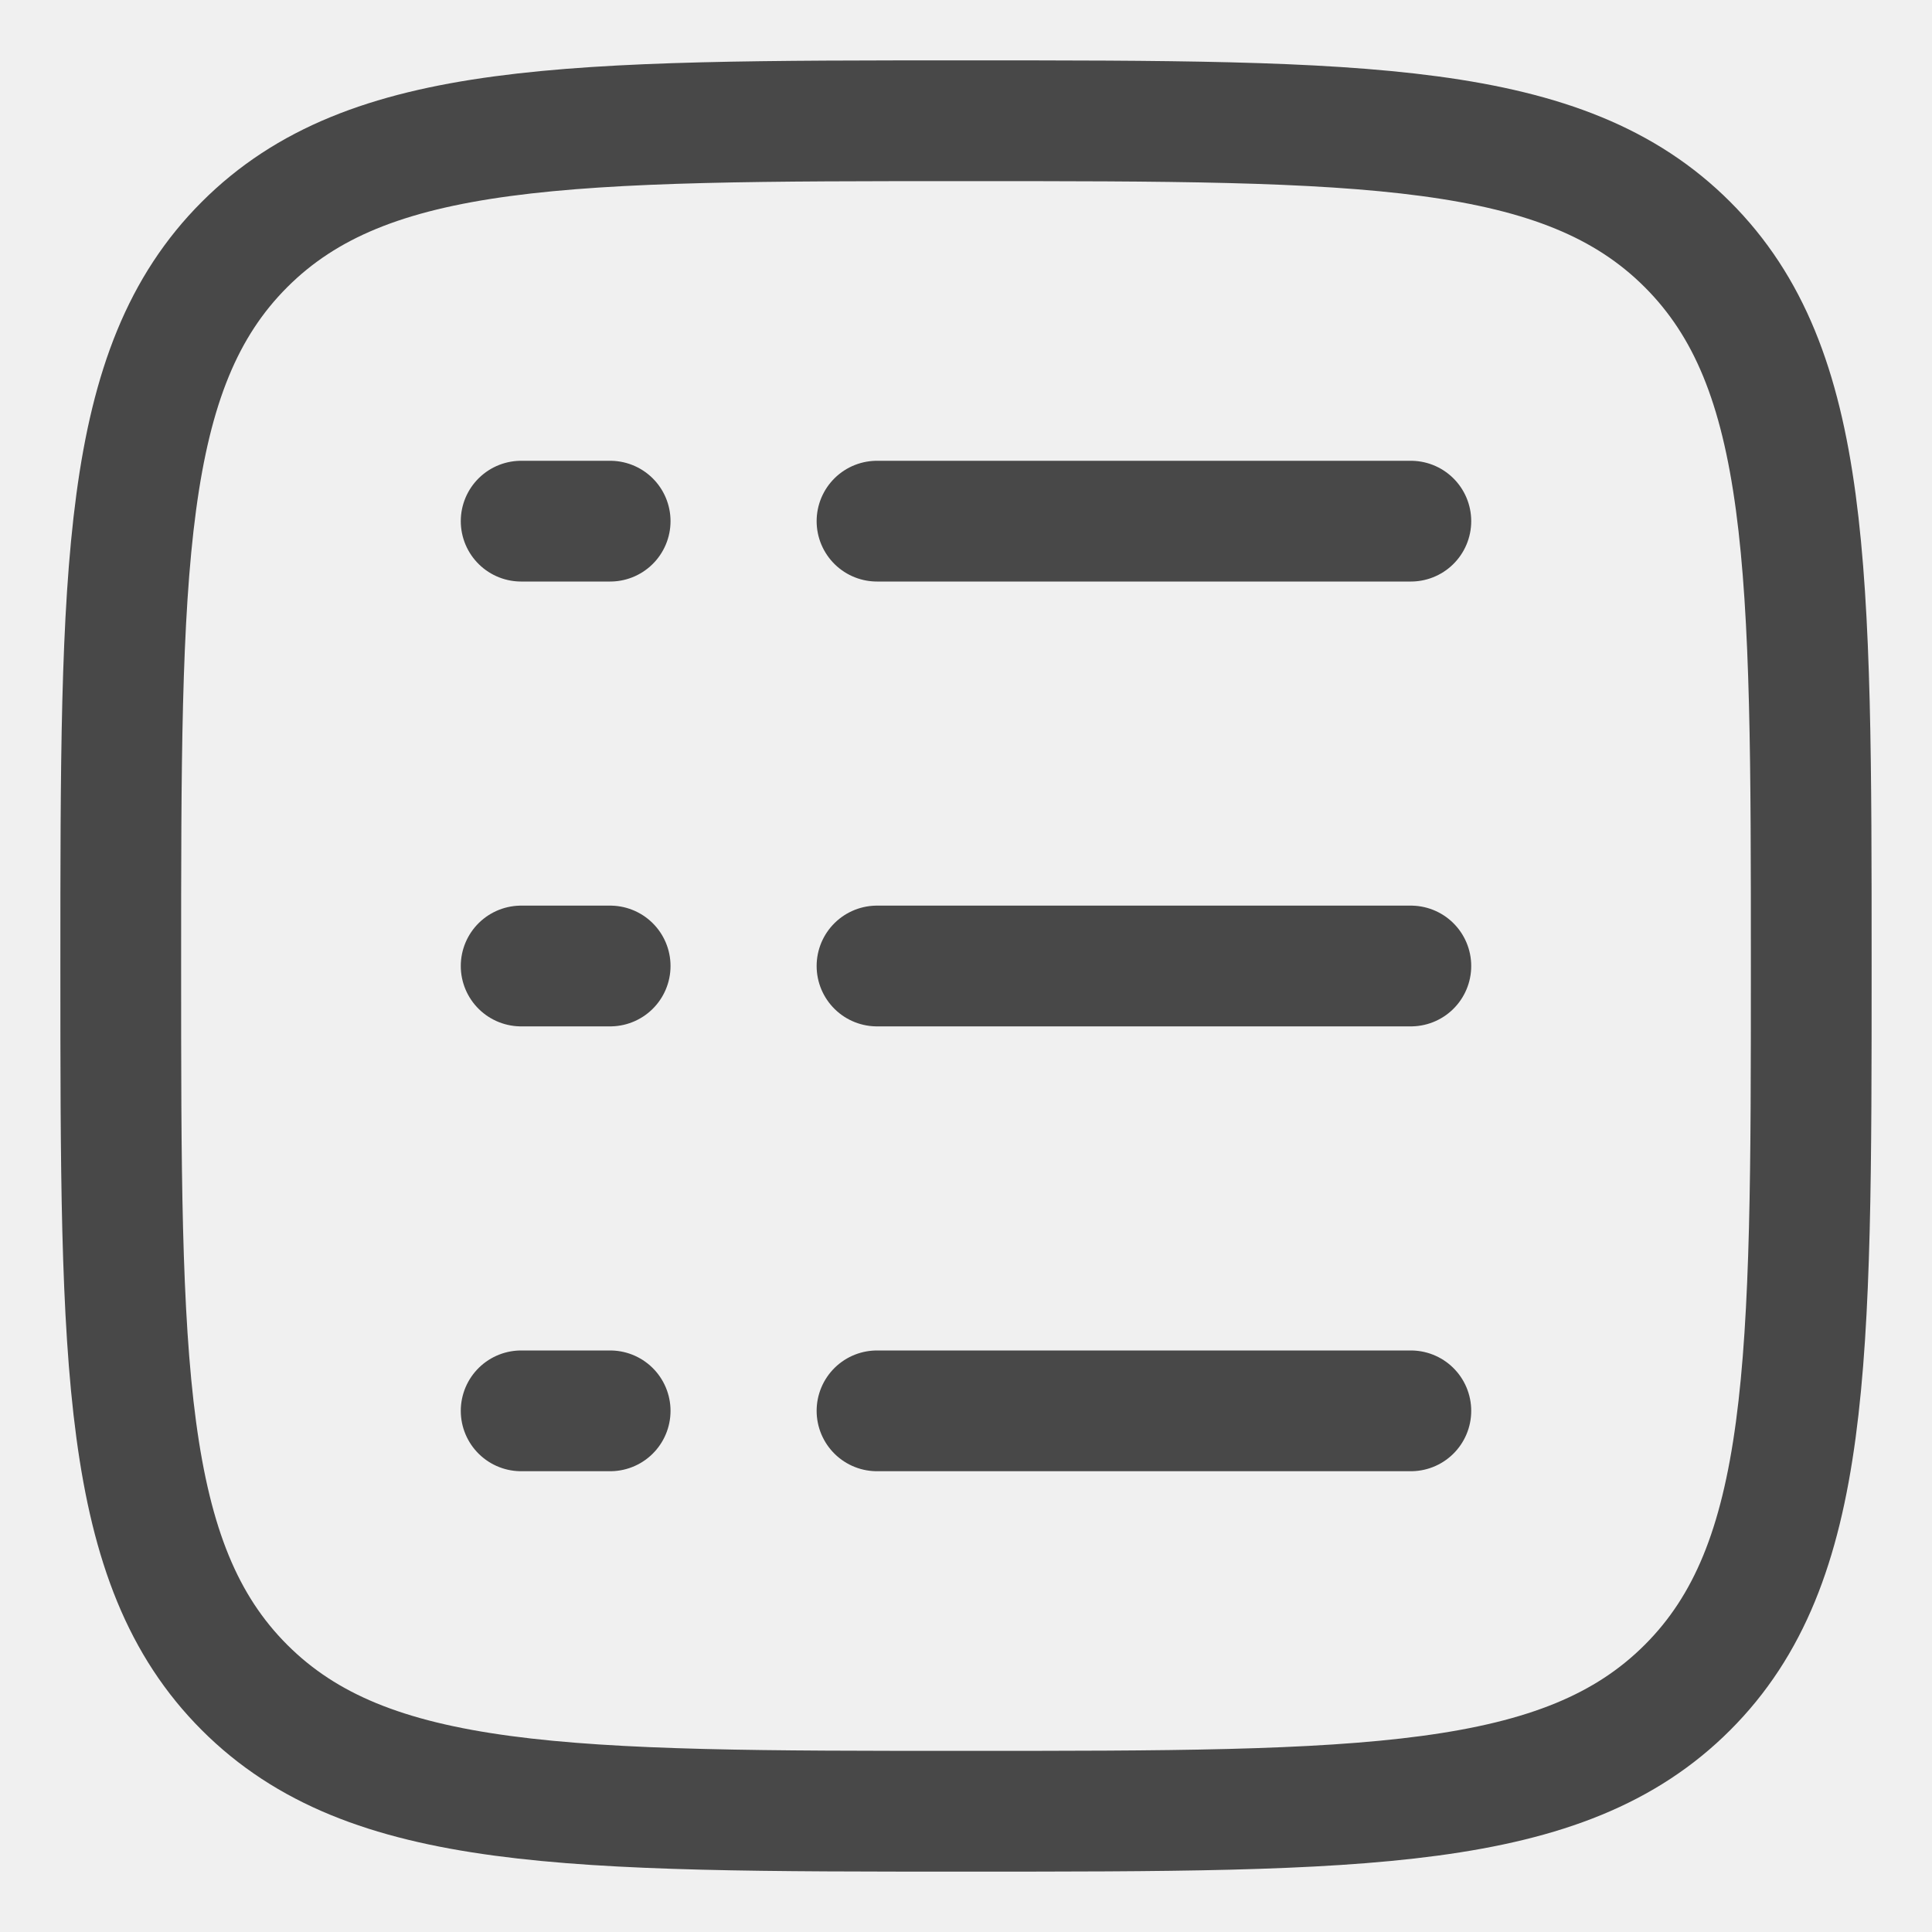
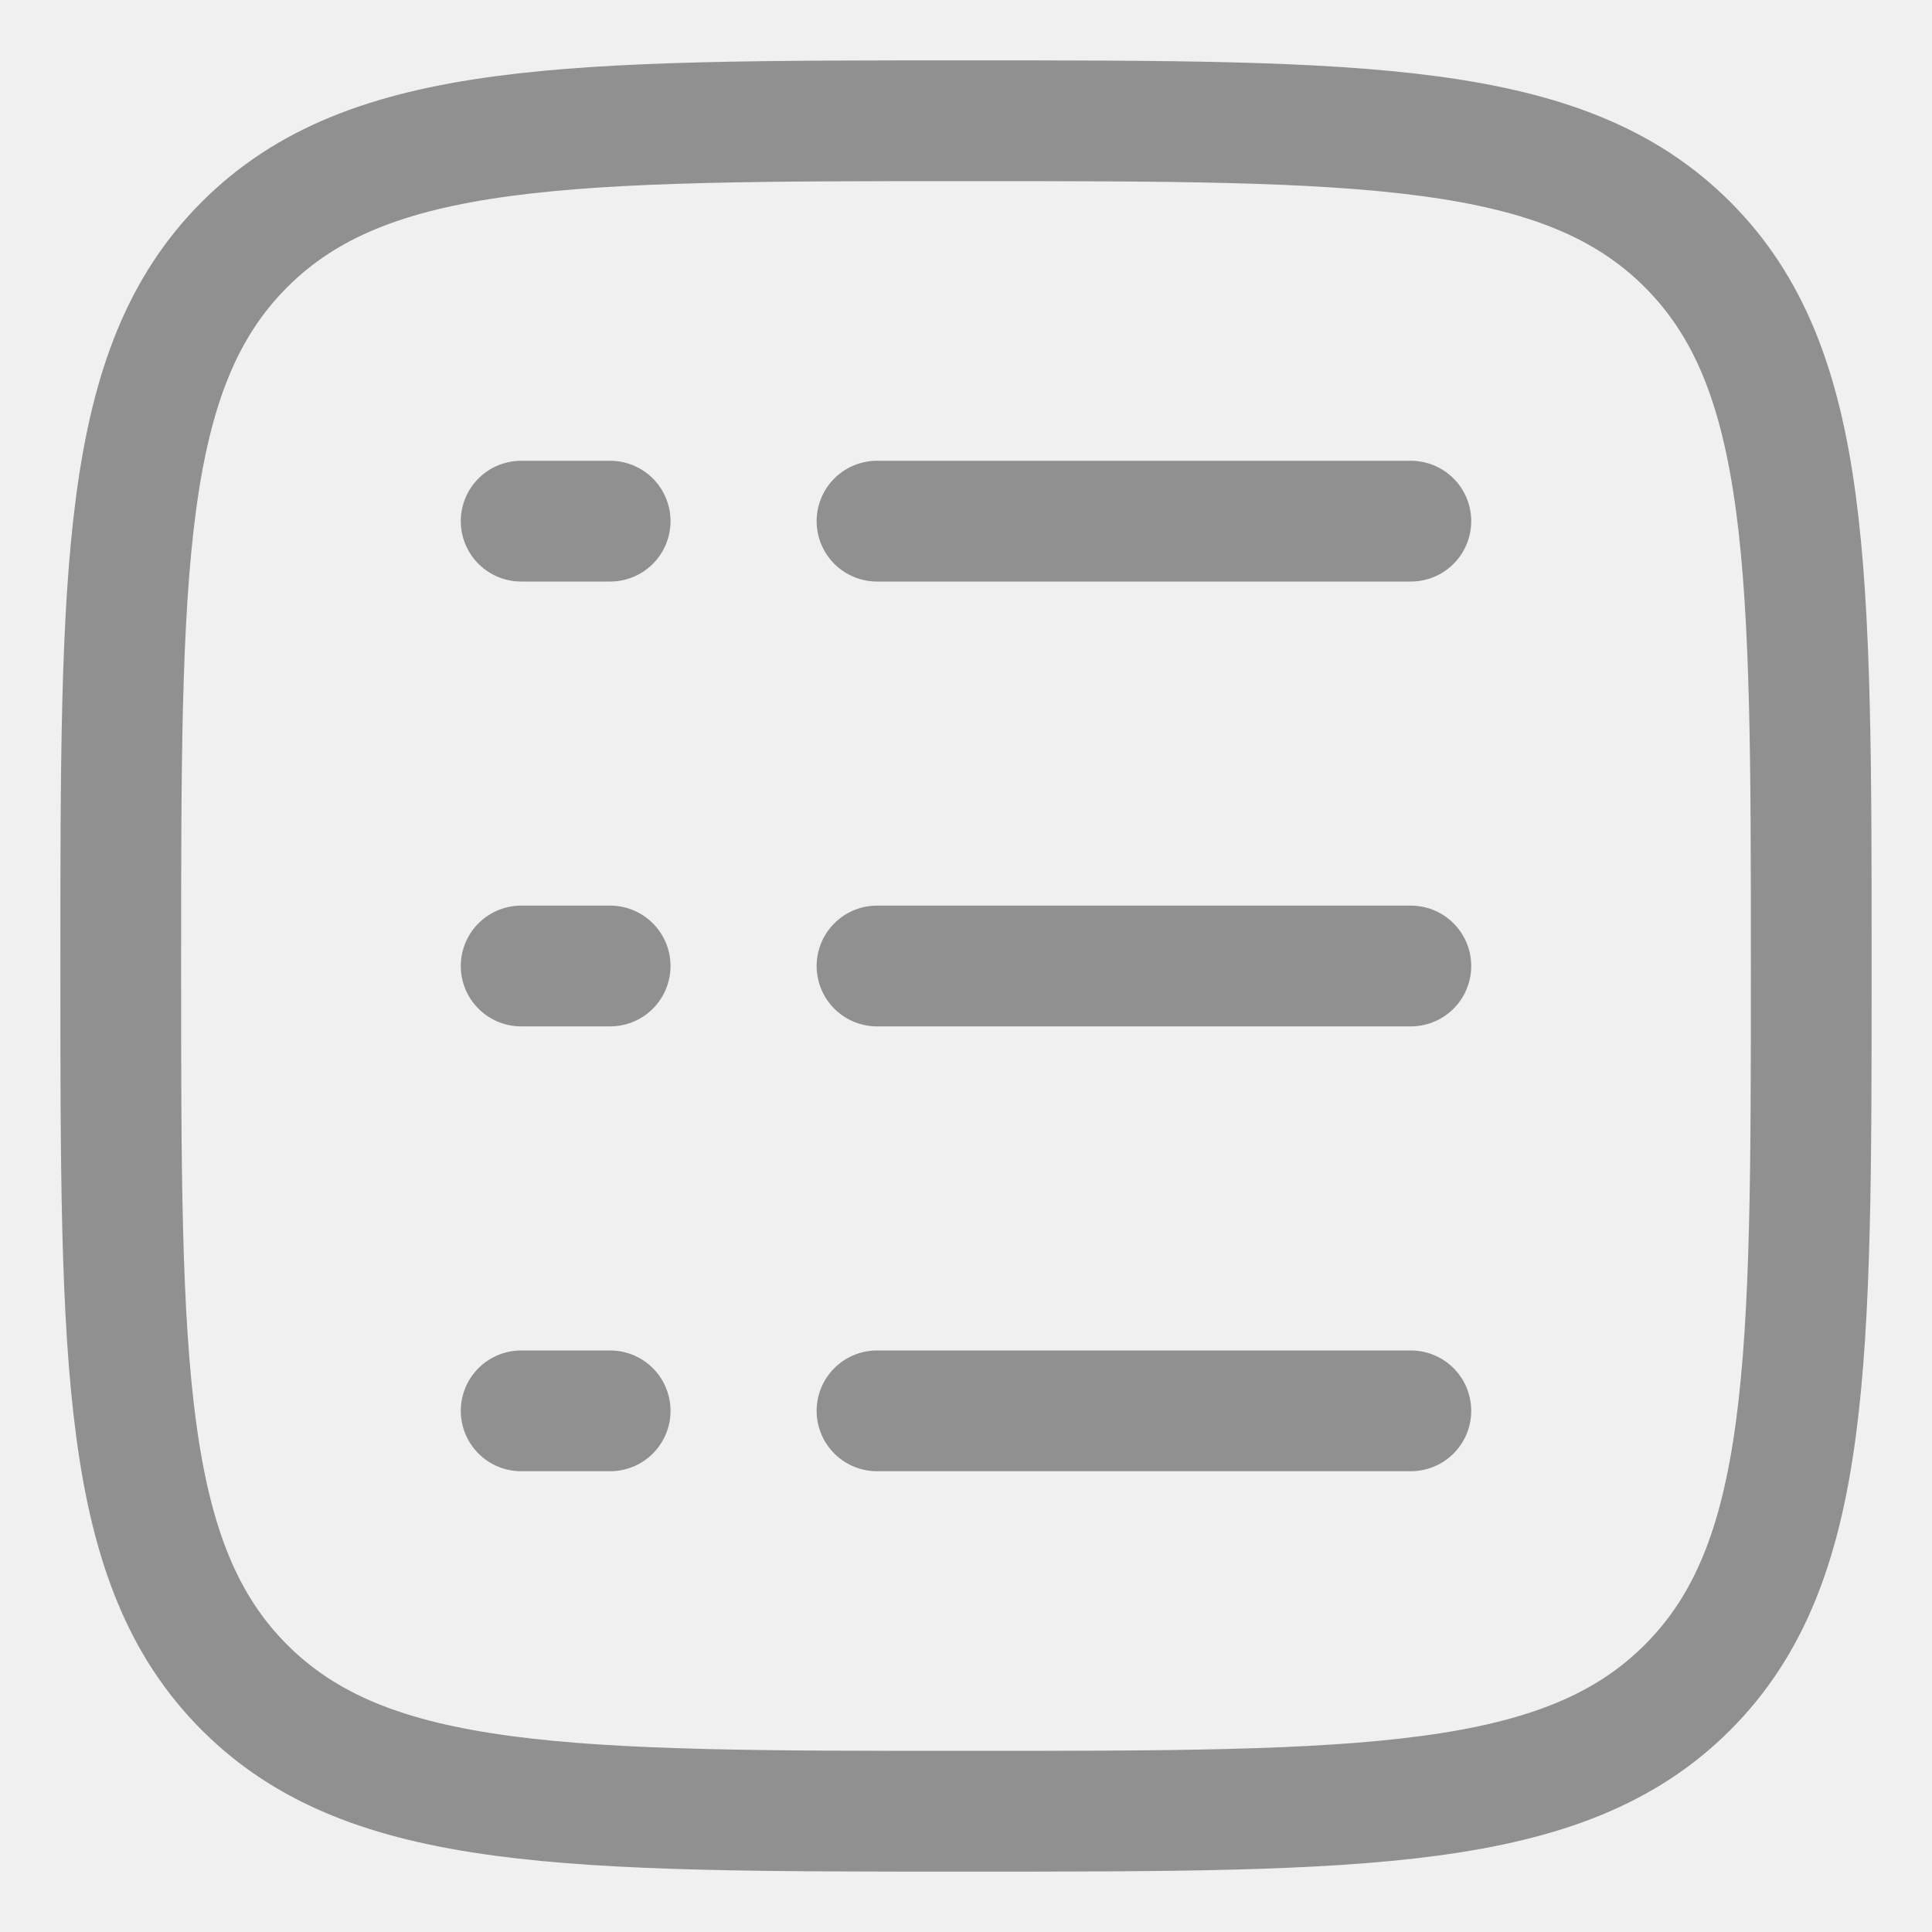
<svg xmlns="http://www.w3.org/2000/svg" width="16" height="16" viewBox="0 0 16 16" fill="none">
  <g clip-path="url(#clip0_33_966)">
-     <path d="M1 8C1 4.7 1 3.05 2.025 2.025C3.05 1 4.7 1 8 1C11.3 1 12.95 1 13.975 2.025C15 3.05 15 4.7 15 8C15 11.3 15 12.95 13.975 13.975C12.95 15 11.3 15 8 15C4.7 15 3.05 15 2.025 13.975C1 12.95 1 11.3 1 8Z" stroke="currentColor" stroke-opacity="0.7" />
-     <path d="M7.263 4.316L11.684 4.316" stroke="currentColor" stroke-opacity="0.7" stroke-linecap="round" />
-     <path d="M4.316 4.316L5.053 4.316" stroke="currentColor" stroke-opacity="0.7" stroke-linecap="round" />
-     <path d="M4.316 8L5.053 8" stroke="currentColor" stroke-opacity="0.7" stroke-linecap="round" />
-     <path d="M4.316 11.684L5.053 11.684" stroke="currentColor" stroke-opacity="0.7" stroke-linecap="round" />
-     <path d="M7.263 8L11.684 8" stroke="currentColor" stroke-opacity="0.7" stroke-linecap="round" />
-     <path d="M7.263 11.684L11.684 11.684" stroke="currentColor" stroke-opacity="0.7" stroke-linecap="round" />
+     <path d="M1 8C1 4.7 1 3.05 2.025 2.025C3.05 1 4.7 1 8 1C11.3 1 12.95 1 13.975 2.025C15 3.05 15 4.7 15 8C15 11.3 15 12.95 13.975 13.975C12.95 15 11.3 15 8 15C4.7 15 3.05 15 2.025 13.975C1 12.95 1 11.3 1 8Z" stroke="currentColor" stroke-opacity="0.4" />
+     <path d="M7.263 4.316L11.684 4.316" stroke="currentColor" stroke-opacity="0.4" stroke-linecap="round" />
+     <path d="M4.316 4.316L5.053 4.316" stroke="currentColor" stroke-opacity="0.4" stroke-linecap="round" />
+     <path d="M4.316 8L5.053 8" stroke="currentColor" stroke-opacity="0.4" stroke-linecap="round" />
+     <path d="M4.316 11.684L5.053 11.684" stroke="currentColor" stroke-opacity="0.4" stroke-linecap="round" />
+     <path d="M7.263 8L11.684 8" stroke="currentColor" stroke-opacity="0.4" stroke-linecap="round" />
+     <path d="M7.263 11.684L11.684 11.684" stroke="currentColor" stroke-opacity="0.4" stroke-linecap="round" />
  </g>
  <defs>
    <clipPath id="clip0_33_966">
      <rect width="16" height="16" fill="white" />
    </clipPath>
  </defs>
</svg>
